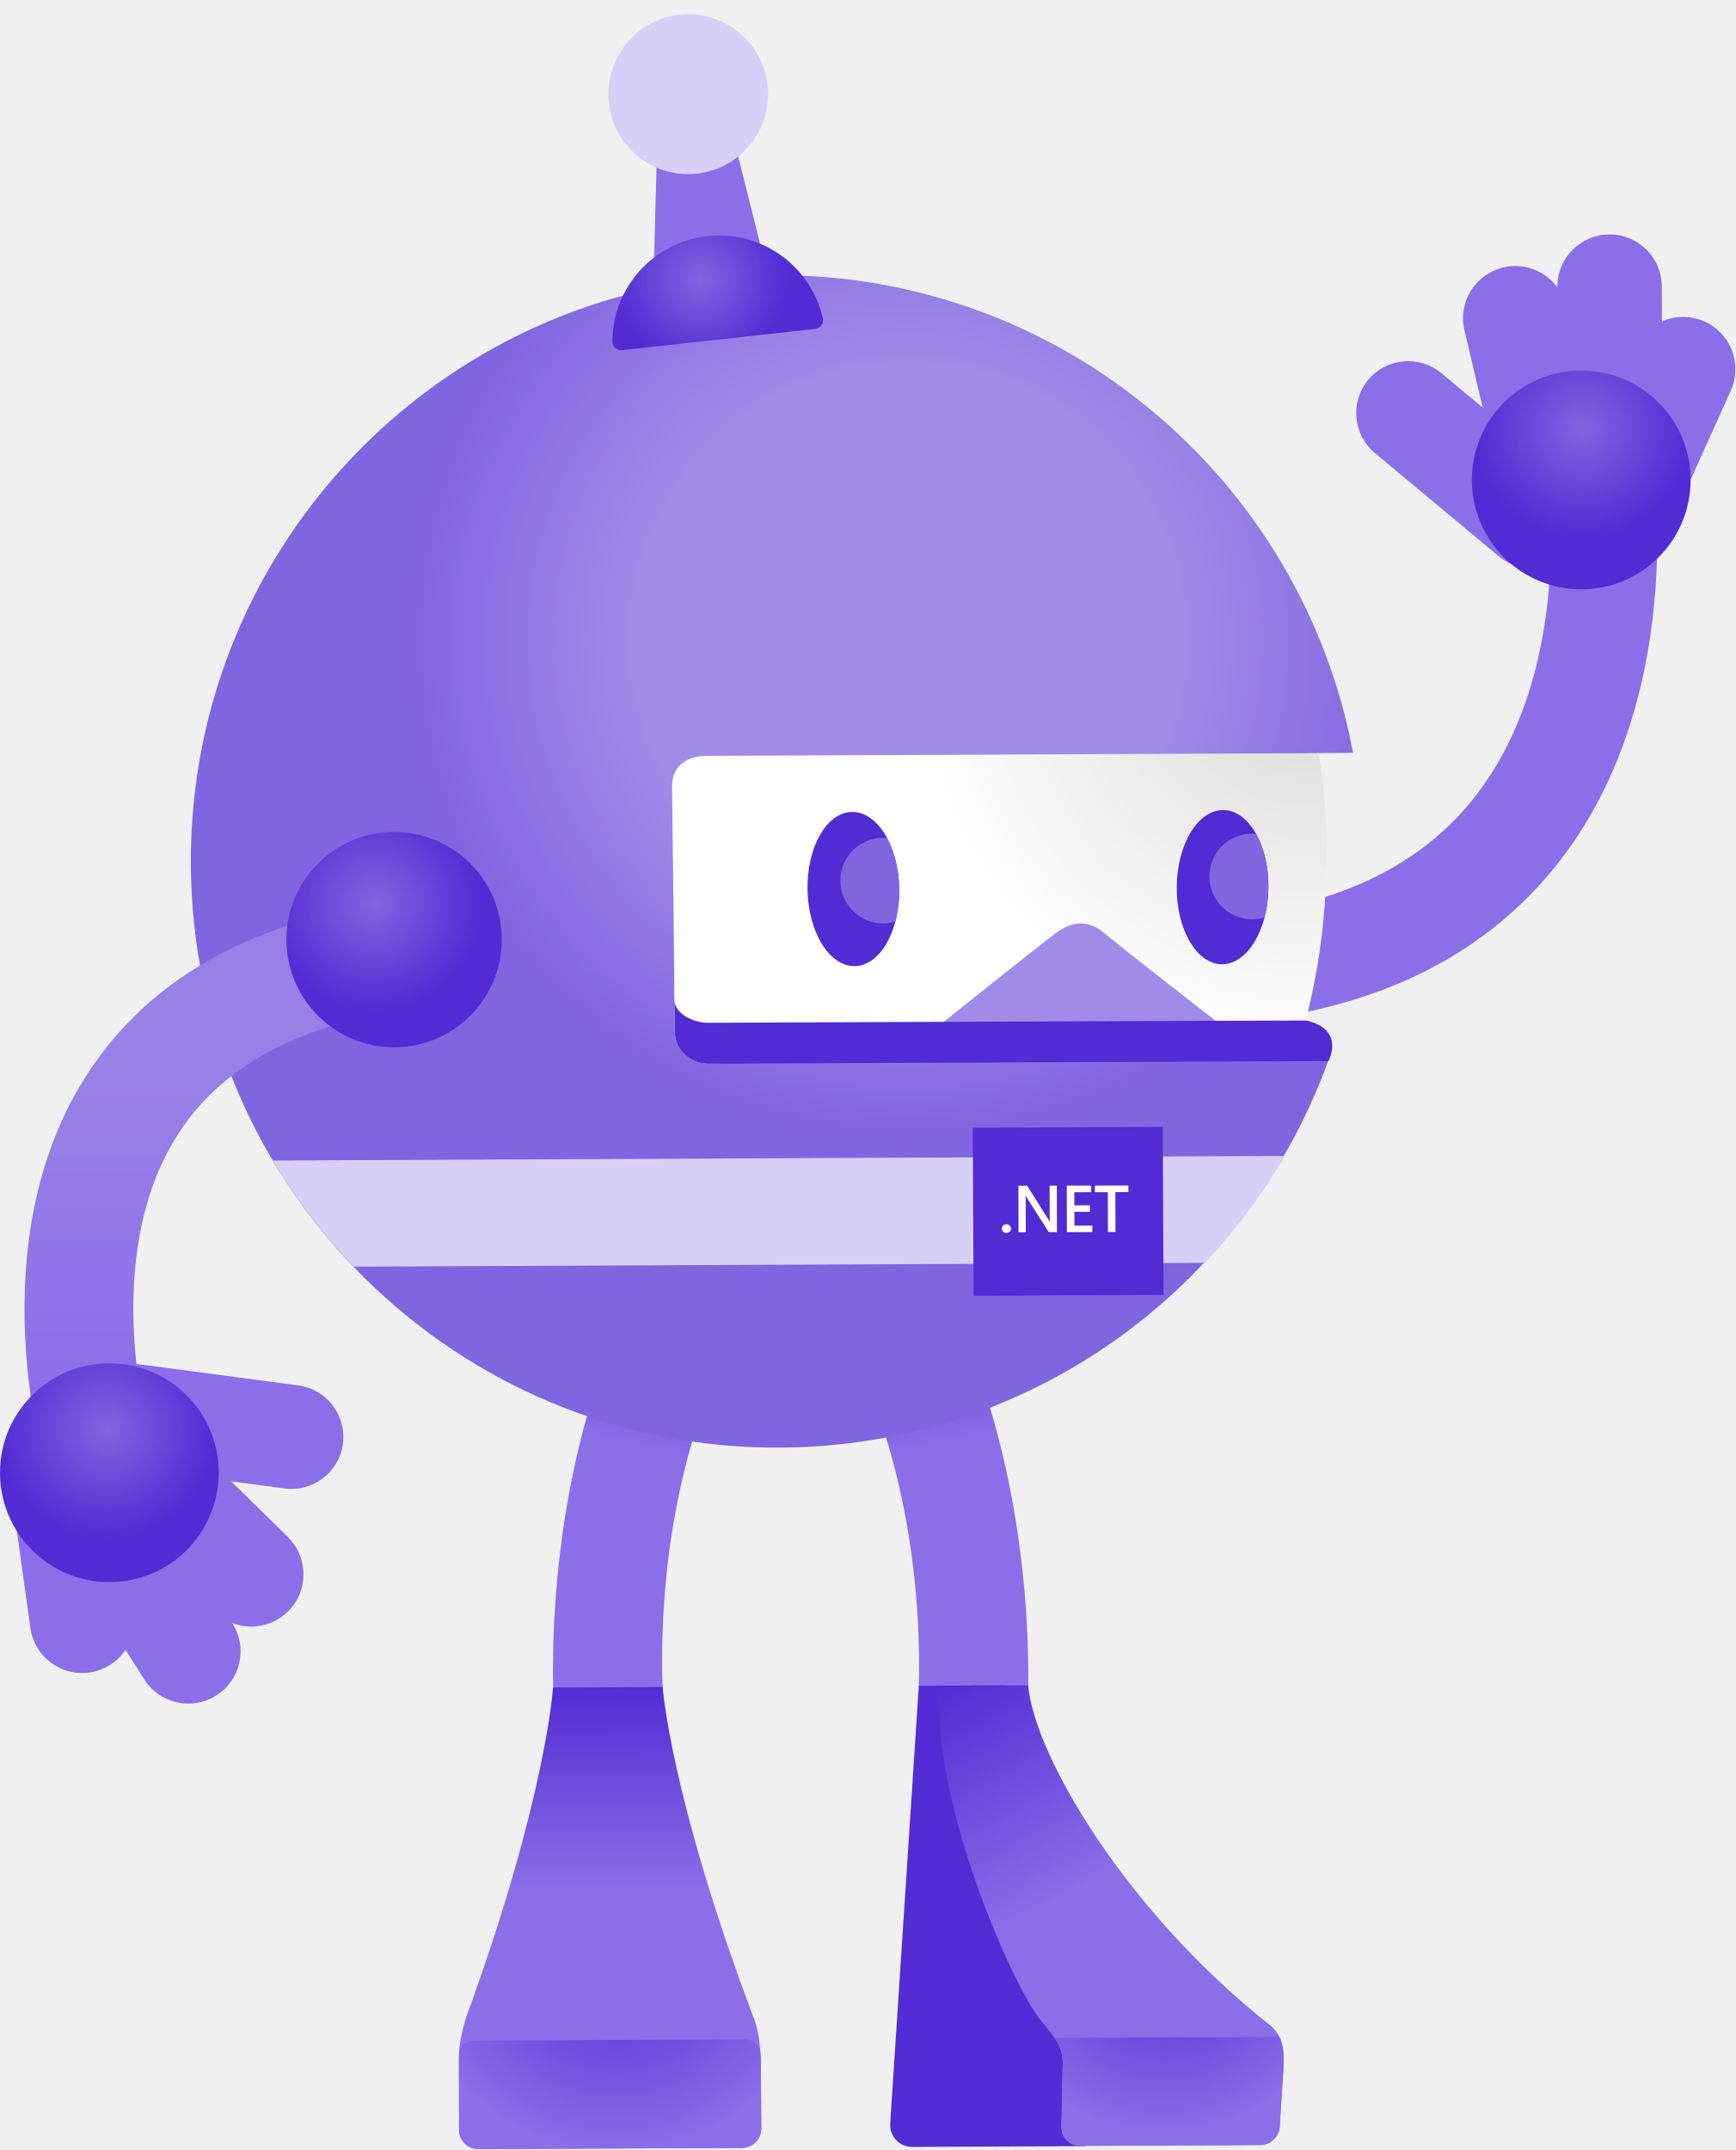
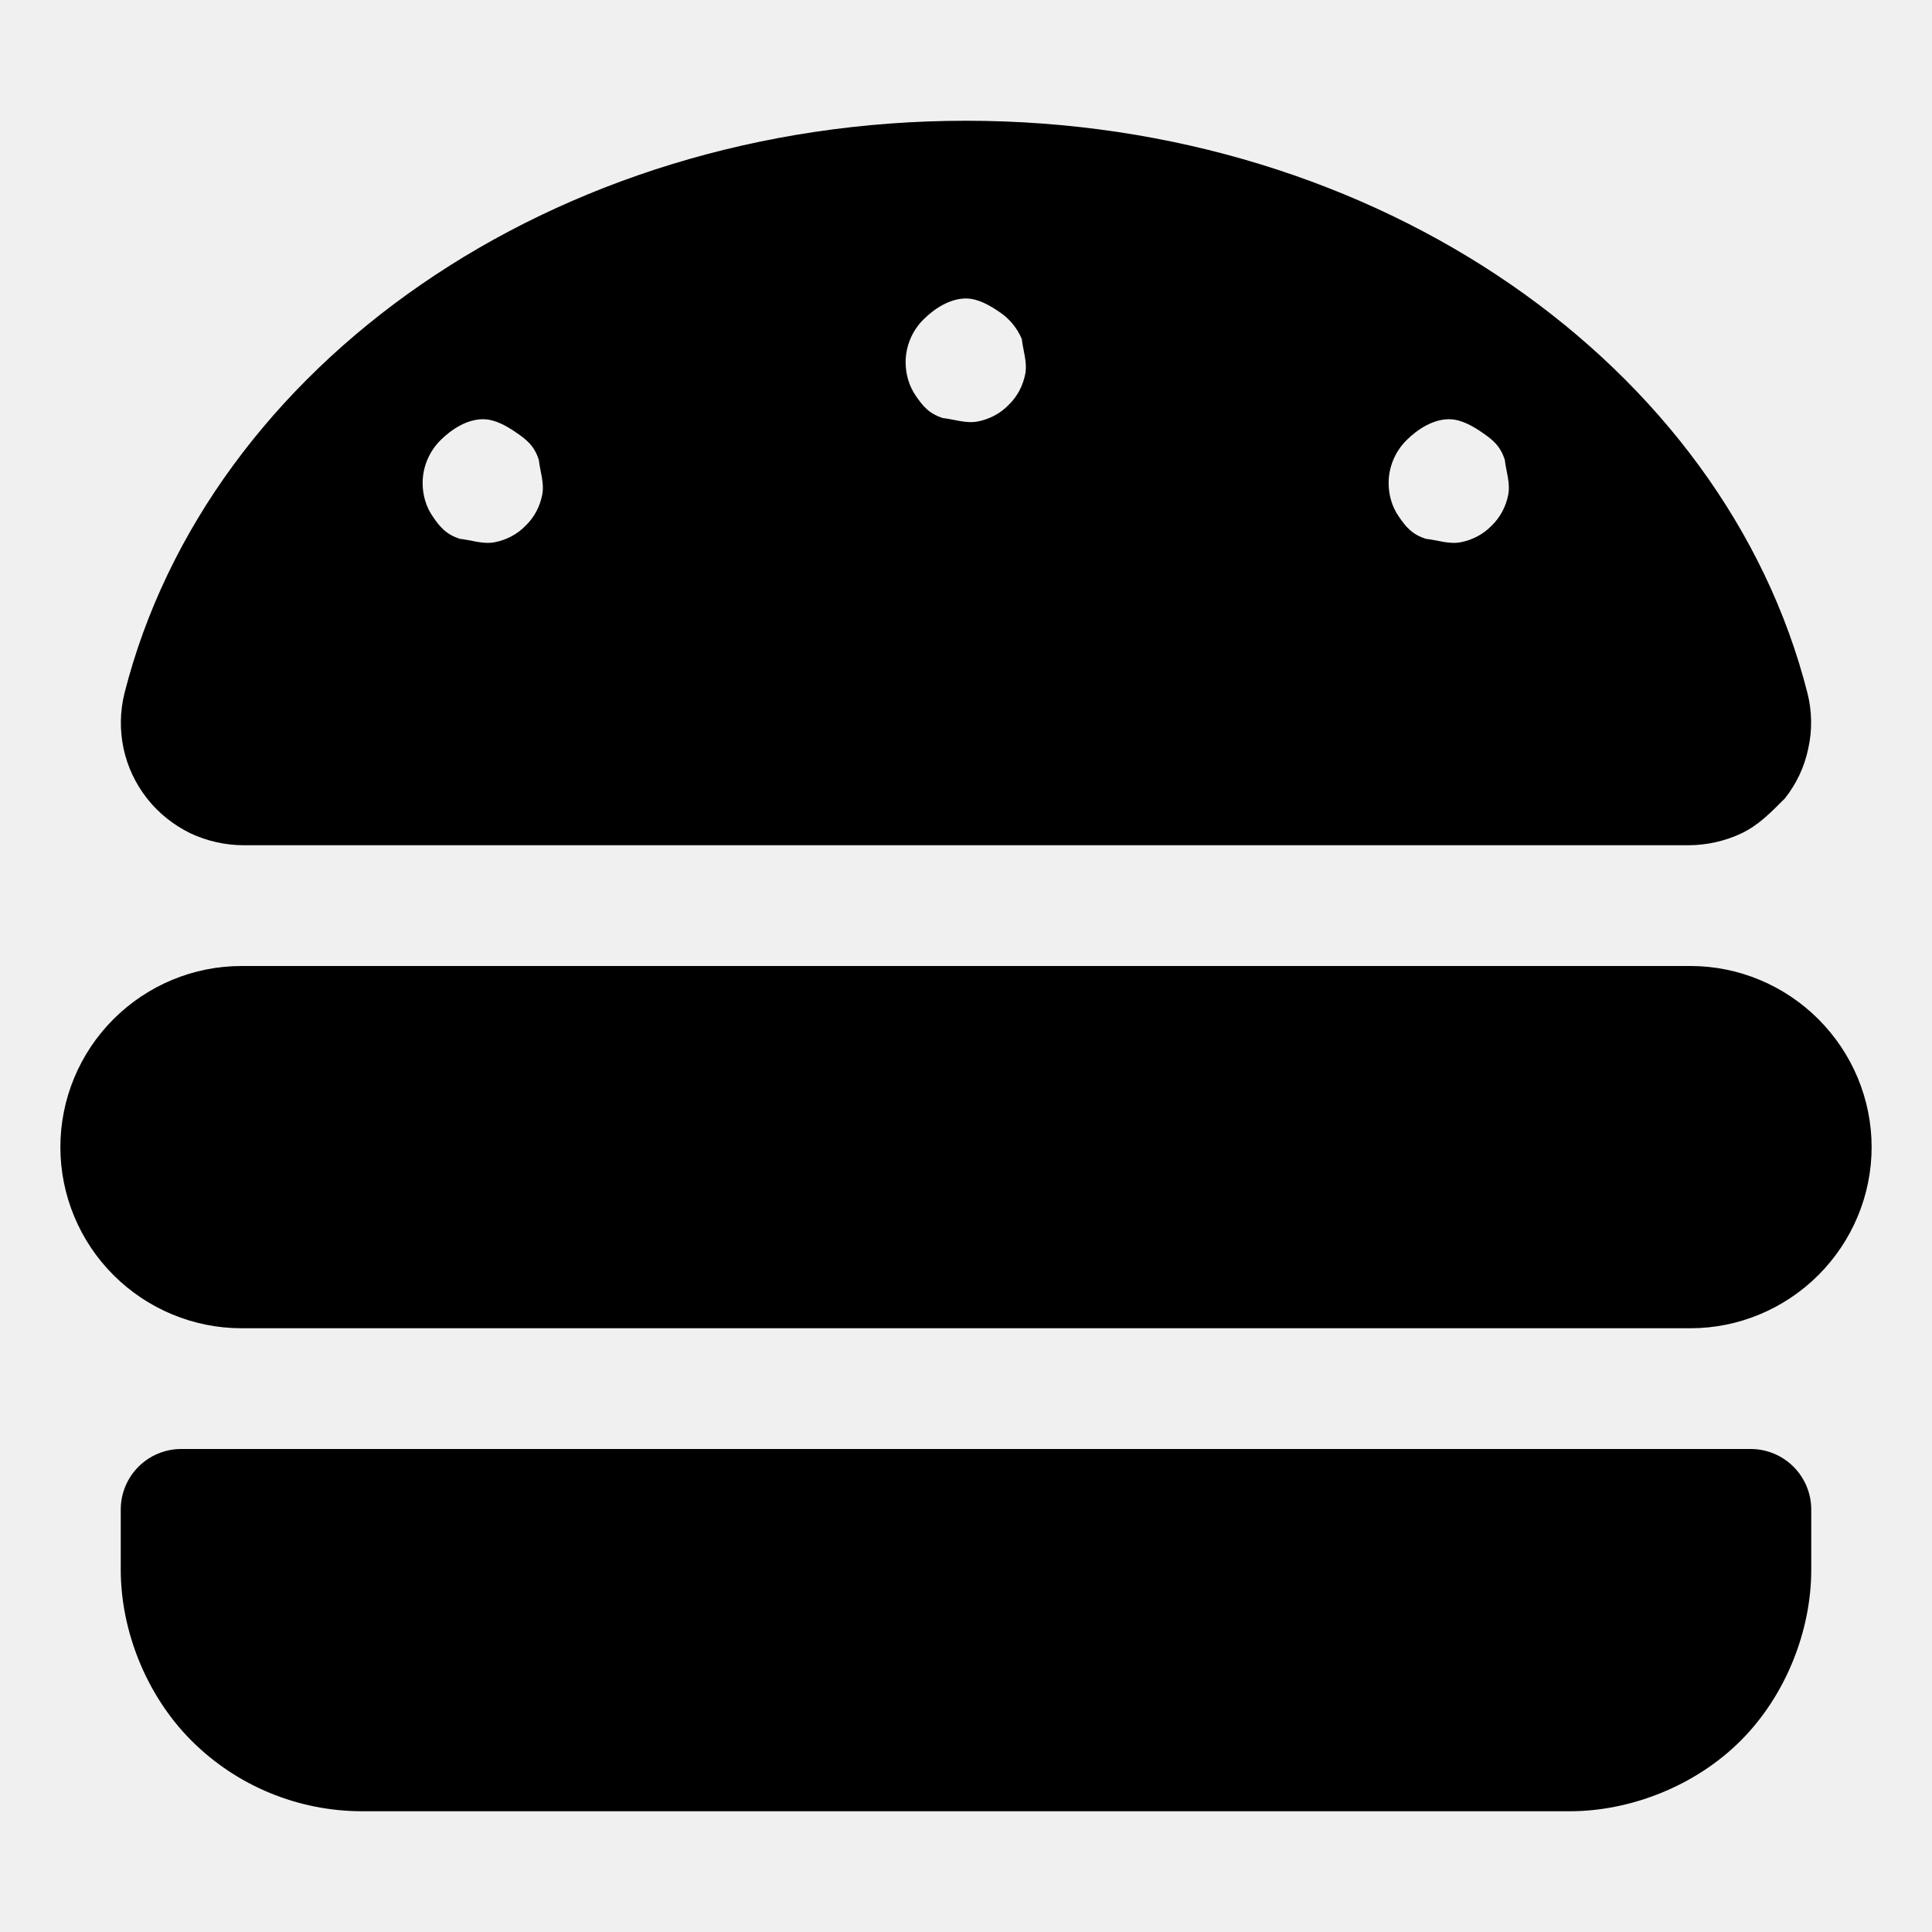
- <svg xmlns="http://www.w3.org/2000/svg" width="419" height="519" viewBox="0 0 419 519" fill="none">
-   <path d="M284.432 247.568L284.004 221.881C316.359 221.335 340.356 211.735 355.308 193.336C382.408 159.996 372.893 108.183 372.786 107.659L398.013 102.831C398.505 105.432 409.797 167.017 375.237 209.53C355.276 234.093 324.719 246.894 284.432 247.568Z" fill="#8A6FE8" />
-   <path d="M331.954 109.36L361.826 134.245C367.145 138.676 375.055 137.959 379.497 132.639C383.928 127.32 383.211 119.41 377.891 114.969L348.019 90.084C342.7 85.653 334.79 86.37 330.348 91.69C325.917 97.02 326.634 104.929 331.954 109.36Z" fill="#8A6FE8" />
-   <path d="M407.175 118.062L417.92 94.226C420.735 87.858 417.856 80.409 411.488 77.583C405.12 74.768 397.67 77.647 394.845 84.016L383.831 108.461L407.175 118.062Z" fill="#8A6FE8" />
-   <path d="M401.363 105.175L401.234 69.117C401.181 62.149 395.498 56.541 388.53 56.594C381.562 56.648 375.954 62.331 376.007 69.299L376.018 96.11L401.363 105.175Z" fill="#8A6FE8" />
-   <path d="M386.453 109.071L378.137 73.955C376.543 67.169 369.757 62.963 362.971 64.558C356.185 66.152 351.979 72.938 353.574 79.724L362.04 115.482L386.453 109.071Z" fill="#8A6FE8" />
-   <path d="M381.776 142.261C396.359 142.261 408.181 130.44 408.181 115.857C408.181 101.274 396.359 89.453 381.776 89.453C367.194 89.453 355.372 101.274 355.372 115.857C355.372 130.44 367.194 142.261 381.776 142.261Z" fill="url(#paint0_radial)" />
-   <path d="M248.267 406.979C248.513 384.727 245.345 339.561 222.376 301.736L199.922 315.372C220.76 349.675 222.323 389.715 221.841 407.182C221.798 408.627 235.263 409.933 248.267 406.979Z" fill="url(#paint1_linear)" />
-   <path d="M221.841 406.936L242.637 406.84L262.052 518.065L220.311 518.258C217.132 518.269 214.724 515.711 214.938 512.532L221.841 406.936Z" fill="#522CD5" />
-   <path d="M306.566 488.814C310.173 491.661 310.109 495.782 309.831 500.127L308.964 513.452C308.803 515.839 306.727 517.798 304.34 517.809L260.832 518.012C258.125 518.023 256.08 515.839 256.262 513.142L256.551 499.335C256.883 494.315 255.192 492.474 251.307 487.744C244.649 479.663 224.967 435.62 226.84 406.925L248.256 406.829C249.691 423.858 272.167 461.682 306.566 488.814Z" fill="url(#paint2_linear)" />
-   <path d="M309.82 500.127C310.023 497.088 310.077 494.176 308.889 491.715L254.635 491.961C256.134 494.166 256.765 496.092 256.562 499.314L256.273 513.121C256.091 515.828 258.146 518.012 260.843 517.99L304.34 517.798C306.727 517.787 308.803 515.828 308.964 513.442L309.82 500.127Z" fill="url(#paint3_radial)" />
-   <path d="M133.552 407.471C133.103 385.22 135.864 340.021 158.49 301.993L181.073 315.425C160.545 349.921 159.346 389.972 159.989 407.428C160.042 408.884 146.578 410.318 133.552 407.471Z" fill="url(#paint4_linear)" />
-   <path d="M110.798 497.152C110.765 494.187 111.204 491.575 112.457 487.23C131.882 434.132 133.52 407.364 133.52 407.364L159.999 407.246C159.999 407.246 161.819 433.512 181.716 486.427C183.289 490.195 183.471 493.641 183.674 496.831L183.792 513.816C183.803 516.374 181.716 518.483 179.158 518.494L177.873 518.504L116.781 518.782L115.496 518.793C112.927 518.804 110.83 516.728 110.819 514.159L110.798 497.152Z" fill="url(#paint5_linear)" />
-   <path d="M110.798 497.152C110.798 496.67 110.808 496.199 110.83 495.739C110.969 494.262 111.643 492.603 114.875 492.582L180.207 492.282C182.561 492.367 183.343 494.176 183.589 495.311C183.621 495.814 183.664 496.328 183.696 496.82L183.813 513.806C183.824 515.411 183.011 516.824 181.769 517.669C181.031 518.172 180.132 518.472 179.179 518.483L177.895 518.494L116.802 518.772L115.528 518.782C114.244 518.793 113.077 518.269 112.232 517.434C111.386 516.599 110.862 515.432 110.851 514.148L110.798 497.152Z" fill="url(#paint6_radial)" />
-   <path d="M314.979 246.348C324.162 210.407 318.008 181.777 318.008 181.777L326.452 181.734L326.656 181.574C314.262 115.75 256.326 66.099 186.949 66.42C108.796 66.773 45.723 130.424 46.077 208.577C46.43 286.731 110.08 349.803 188.234 349.45C249.905 349.172 302.178 309.474 321.304 254.343C321.872 251.999 321.797 247.804 314.979 246.348Z" fill="url(#paint7_radial)" />
-   <path d="M310.237 279.035L65.877 280.148C71.4 289.428 77.95 298.012 85.367 305.761L290.972 304.829C298.336 297.005 304.8 288.368 310.237 279.035Z" fill="#D8CFF7" />
-   <path d="M235.062 312.794L280.924 312.585L280.74 272.021L234.877 272.23L235.062 312.794Z" fill="#512BD4" />
-   <path d="M243.001 297.626C242.691 297.626 242.434 297.53 242.22 297.327C242.006 297.123 241.899 296.866 241.899 296.588C241.899 296.299 242.006 296.042 242.22 295.839C242.434 295.625 242.691 295.528 243.001 295.528C243.312 295.528 243.568 295.635 243.782 295.839C243.996 296.042 244.114 296.299 244.114 296.588C244.114 296.877 244.007 297.123 243.793 297.327C243.568 297.519 243.312 297.626 243.001 297.626Z" fill="white" />
-   <path d="M255.192 297.434H253.212L247.967 289.203C247.839 289 247.721 288.775 247.636 288.55H247.593C247.636 288.786 247.657 289.299 247.657 290.091L247.668 297.444H245.912L245.891 286.228H247.999L253.062 294.265C253.276 294.597 253.415 294.833 253.479 294.95H253.511C253.458 294.651 253.437 294.148 253.437 293.441L253.426 286.217H255.17L255.192 297.434Z" fill="white" />
-   <path d="M263.733 297.412L257.589 297.423L257.568 286.206L263.465 286.195V287.779L259.387 287.79L259.398 290.969L263.155 290.958V292.532L259.398 292.542L259.409 295.86L263.733 295.85V297.412Z" fill="white" />
-   <path d="M272.445 287.758L269.298 287.769L269.32 297.401H267.5L267.479 287.769L264.343 287.779V286.195L272.434 286.174L272.445 287.758Z" fill="white" />
-   <path d="M315.279 246.337C324.355 210.836 318.457 182.483 318.308 181.798L171.484 182.462C171.484 182.462 162.226 181.563 162.268 190.018C162.311 198.463 162.761 222.341 162.878 248.746C162.9 254.172 167.363 256.773 170.863 256.751C170.874 256.751 311.618 252.213 315.279 246.337Z" fill="url(#paint8_radial)" />
-   <path d="M227.685 246.798C227.685 246.798 250.183 228.827 254.571 225.499C258.959 222.17 262.812 221.977 266.869 225.445C270.925 228.913 293.616 246.498 293.616 246.498L227.685 246.798Z" fill="#A08BE8" />
-   <path d="M320.748 256.141C320.748 256.141 324.943 248.414 315.279 246.348C315.289 246.305 170.927 246.894 170.927 246.894C167.566 246.905 163.232 244.925 162.846 241.671C162.857 244.004 162.878 246.369 162.889 248.756C162.91 253.68 166.582 256.27 169.878 256.698C170.21 256.73 170.542 256.773 170.874 256.773L180.742 256.73L320.748 256.141Z" fill="#512BD4" />
-   <path d="M206.4 233.214C212.511 233.095 217.302 224.667 217.102 214.39C216.901 204.112 211.785 195.878 205.674 195.997C199.563 196.116 194.772 204.544 194.973 214.821C195.173 225.099 200.289 233.333 206.4 233.214Z" fill="#512BD4" />
-   <path d="M306.249 214.267C306.356 203.989 301.488 195.605 295.377 195.541C289.266 195.478 284.225 203.758 284.118 214.037C284.011 224.315 288.878 232.699 294.99 232.763C301.101 232.826 306.142 224.545 306.249 214.267Z" fill="#512BD4" />
-   <path d="M205.905 205.291C208.152 203.022 211.192 202.016 214.157 202.262C215.912 205.495 217.014 209.733 217.111 214.389C217.164 217.3 216.811 220.04 216.158 222.513C212.669 223.519 208.752 222.662 205.979 219.922C201.912 215.909 201.88 209.348 205.905 205.291Z" fill="#8065E0" />
-   <path d="M294.996 204.285C297.255 202.016 300.294 200.999 303.259 201.256C305.164 204.628 306.309 209.209 306.256 214.239C306.224 216.808 305.892 219.259 305.303 221.485C301.793 222.523 297.843 221.678 295.061 218.916C291.004 214.892 290.972 208.342 294.996 204.285Z" fill="#8065E0" />
-   <path d="M11.634 357.017C10.917 354.716 -5.726 300.141 21.32 258.903C36.947 235.078 63.308 221.035 99.666 217.15L102.449 243.276C74.343 246.273 54.468 256.345 43.358 273.202C23.097 303.941 36.572 348.733 36.711 349.183L11.634 357.017Z" fill="url(#paint9_linear)" />
-   <path d="M95.15 252.802C109.502 252.802 121.137 241.167 121.137 226.815C121.137 212.463 109.502 200.828 95.15 200.828C80.798 200.828 69.163 212.463 69.163 226.815C69.163 241.167 80.798 252.802 95.15 252.802Z" fill="url(#paint10_radial)" />
-   <path d="M72.01 334.434L33.468 329.307C26.597 328.397 20.293 333.214 19.372 340.085C18.463 346.956 23.279 353.26 30.15 354.181L68.692 359.308C75.563 360.217 81.867 355.401 82.788 348.53C83.698 341.658 78.871 335.344 72.01 334.434Z" fill="#8A6FE8" />
-   <path d="M3.735 367.185L7.353 393.076C8.37 399.968 14.77 404.731 21.663 403.725C28.556 402.708 33.319 396.308 32.312 389.415L28.598 362.861L3.735 367.185Z" fill="#8A6FE8" />
-   <path d="M15.519 374.988L34.849 405.427C38.606 411.292 46.408 413.005 52.273 409.248C58.139 405.491 59.851 397.689 56.094 391.823L41.795 369.144L15.519 374.988Z" fill="#8A6FE8" />
-   <path d="M26.051 363.739L51.803 389.019C56.769 393.911 64.753 393.846 69.644 388.88C74.536 383.914 74.472 375.929 69.516 371.038L43.294 345.297L26.051 363.739Z" fill="#8A6FE8" />
-   <path d="M26.404 381.912C40.987 381.912 52.809 370.091 52.809 355.508C52.809 340.925 40.987 329.104 26.404 329.104C11.822 329.104 0 340.925 0 355.508C0 370.091 11.822 381.912 26.404 381.912Z" fill="url(#paint11_radial)" />
-   <path d="M184.73 63.631L157.819 66.589L158.561 38.541L177.888 36.418L184.73 63.631Z" fill="#8A6FE8" />
-   <path d="M170.018 41.647C180.455 39.521 187.193 29.336 185.067 18.899C182.941 8.461 172.757 1.723 162.319 3.849C151.882 5.975 145.144 16.16 147.27 26.598C149.396 37.035 159.58 43.773 170.018 41.647Z" fill="#D8CFF7" />
-   <path d="M196.885 79.385C198.102 79.246 198.948 78.091 198.684 76.9C195.851 64.282 183.923 55.538 170.773 56.993C157.622 58.437 147.886 69.573 147.865 82.499C147.863 83.723 148.949 84.66 150.168 84.532L196.885 79.385Z" fill="url(#paint12_radial)" />
-   <defs>
-     <radialGradient id="paint0_radial" cx="0" cy="0" r="1" gradientUnits="userSpaceOnUse" gradientTransform="translate(382.004 103.457) scale(26.4058)">
-       <stop stop-color="#8065E0" />
-       <stop offset="1" stop-color="#512BD4" />
-     </radialGradient>
-     <linearGradient id="paint1_linear" x1="214.439" y1="303.482" x2="236.702" y2="409.505" gradientUnits="userSpaceOnUse">
-       <stop stop-color="#522CD5" />
-       <stop offset="0.44" stop-color="#8A6FE8" />
-     </linearGradient>
-     <linearGradient id="paint2_linear" x1="231.673" y1="404.144" x2="297.805" y2="522.048" gradientUnits="userSpaceOnUse">
-       <stop stop-color="#522CD5" />
-       <stop offset="0.44" stop-color="#8A6FE8" />
-     </linearGradient>
-     <radialGradient id="paint3_radial" cx="0" cy="0" r="1" gradientUnits="userSpaceOnUse" gradientTransform="translate(280.957 469.555) rotate(-0.260742) scale(45.8326)">
-       <stop offset="0.034" stop-color="#522CD5" />
-       <stop offset="0.996" stop-color="#8A6FE8" />
-     </radialGradient>
-     <linearGradient id="paint4_linear" x1="166.061" y1="303.491" x2="144.763" y2="409.709" gradientUnits="userSpaceOnUse">
-       <stop stop-color="#522CD5" />
-       <stop offset="0.44" stop-color="#8A6FE8" />
-     </linearGradient>
-     <linearGradient id="paint5_linear" x1="146.739" y1="407.302" x2="147.246" y2="518.627" gradientUnits="userSpaceOnUse">
-       <stop stop-color="#522CD5" />
-       <stop offset="0.44" stop-color="#8A6FE8" />
-     </linearGradient>
-     <radialGradient id="paint6_radial" cx="0" cy="0" r="1" gradientUnits="userSpaceOnUse" gradientTransform="translate(148.63 470.023) rotate(179.739) scale(50.2476)">
-       <stop offset="0.034" stop-color="#522CD5" />
-       <stop offset="0.996" stop-color="#8A6FE8" />
-     </radialGradient>
-     <radialGradient id="paint7_radial" cx="0" cy="0" r="1" gradientUnits="userSpaceOnUse" gradientTransform="translate(219.219 153.929) rotate(179.739) scale(140.935)">
-       <stop offset="0.474" stop-color="#A08BE8" />
-       <stop offset="0.862" stop-color="#8065E0" />
-     </radialGradient>
-     <radialGradient id="paint8_radial" cx="0" cy="0" r="1" gradientUnits="userSpaceOnUse" gradientTransform="translate(314.861 158.738) rotate(179.739) scale(146.053)">
-       <stop offset="0.093" stop-color="#E1DFDD" />
-       <stop offset="0.657" stop-color="white" />
-     </radialGradient>
-     <linearGradient id="paint9_linear" x1="54.185" y1="217.159" x2="54.185" y2="357.022" gradientUnits="userSpaceOnUse">
-       <stop offset="0.334" stop-color="#9780E6" />
-       <stop offset="0.849" stop-color="#8A6FE8" />
-     </linearGradient>
-     <radialGradient id="paint10_radial" cx="0" cy="0" r="1" gradientUnits="userSpaceOnUse" gradientTransform="translate(90.3494 218.071) rotate(-0.260742) scale(25.9924)">
-       <stop stop-color="#8065E0" />
-       <stop offset="1" stop-color="#512BD4" />
-     </radialGradient>
-     <radialGradient id="paint11_radial" cx="0" cy="0" r="1" gradientUnits="userSpaceOnUse" gradientTransform="translate(25.805 345.043) scale(26.4106)">
-       <stop stop-color="#8065E0" />
-       <stop offset="1" stop-color="#512BD4" />
-     </radialGradient>
-     <radialGradient id="paint12_radial" cx="0" cy="0" r="1" gradientUnits="userSpaceOnUse" gradientTransform="translate(169.113 67.3662) rotate(-32.2025) scale(21.0773)">
-       <stop stop-color="#8065E0" />
-       <stop offset="1" stop-color="#512BD4" />
-     </radialGradient>
-   </defs>
+ <svg xmlns="http://www.w3.org/2000/svg" viewBox="0 0 512 512">
+   <path d="M481.9 270.1C490.9 279.1 496 291.3 496 304C496 316.7 490.9 328.9 481.9 337.9C472.9 346.9 460.7 352 448 352H64C51.27 352 39.06 346.9 30.06 337.9C21.06 328.9 16 316.7 16 304C16 291.3 21.06 279.1 30.06 270.1C39.06 261.1 51.27 256 64 256H448C460.7 256 472.9 261.1 481.9 270.1zM475.3 388.7C478.3 391.7 480 395.8 480 400V416C480 432.1 473.3 449.3 461.3 461.3C449.3 473.3 432.1 480 416 480H96C79.03 480 62.75 473.3 50.75 461.3C38.74 449.3 32 432.1 32 416V400C32 395.8 33.69 391.7 36.69 388.7C39.69 385.7 43.76 384 48 384H464C468.2 384 472.3 385.7 475.3 388.7zM50.39 220.8C45.93 218.6 42.03 215.5 38.97 211.6C35.91 207.7 33.79 203.2 32.75 198.4C31.71 193.5 31.8 188.5 32.99 183.7C54.98 97.02 146.5 32 256 32C365.5 32 457 97.02 479 183.7C480.2 188.5 480.3 193.5 479.2 198.4C478.2 203.2 476.1 207.7 473 211.6C469.1 215.5 466.1 218.6 461.6 220.8C457.2 222.9 452.3 224 447.3 224H64.67C59.73 224 54.84 222.9 50.39 220.8zM372.7 116.7C369.7 119.7 368 123.8 368 128C368 131.2 368.9 134.3 370.7 136.9C372.5 139.5 374.1 141.6 377.9 142.8C380.8 143.1 384 144.3 387.1 143.7C390.2 143.1 393.1 141.6 395.3 139.3C397.6 137.1 399.1 134.2 399.7 131.1C400.3 128 399.1 124.8 398.8 121.9C397.6 118.1 395.5 116.5 392.9 114.7C390.3 112.9 387.2 111.1 384 111.1C379.8 111.1 375.7 113.7 372.7 116.7V116.7zM244.7 84.69C241.7 87.69 240 91.76 240 96C240 99.16 240.9 102.3 242.7 104.9C244.5 107.5 246.1 109.6 249.9 110.8C252.8 111.1 256 112.3 259.1 111.7C262.2 111.1 265.1 109.6 267.3 107.3C269.6 105.1 271.1 102.2 271.7 99.12C272.3 96.02 271.1 92.8 270.8 89.88C269.6 86.95 267.5 84.45 264.9 82.7C262.3 80.94 259.2 79.1 256 79.1C251.8 79.1 247.7 81.69 244.7 84.69V84.69zM116.7 116.7C113.7 119.7 112 123.8 112 128C112 131.2 112.9 134.3 114.7 136.9C116.5 139.5 118.1 141.6 121.9 142.8C124.8 143.1 128 144.3 131.1 143.7C134.2 143.1 137.1 141.6 139.3 139.3C141.6 137.1 143.1 134.2 143.7 131.1C144.3 128 143.1 124.8 142.8 121.9C141.6 118.1 139.5 116.5 136.9 114.7C134.3 112.9 131.2 111.1 128 111.1C123.8 111.1 119.7 113.7 116.7 116.7L116.7 116.7z" />
</svg>
